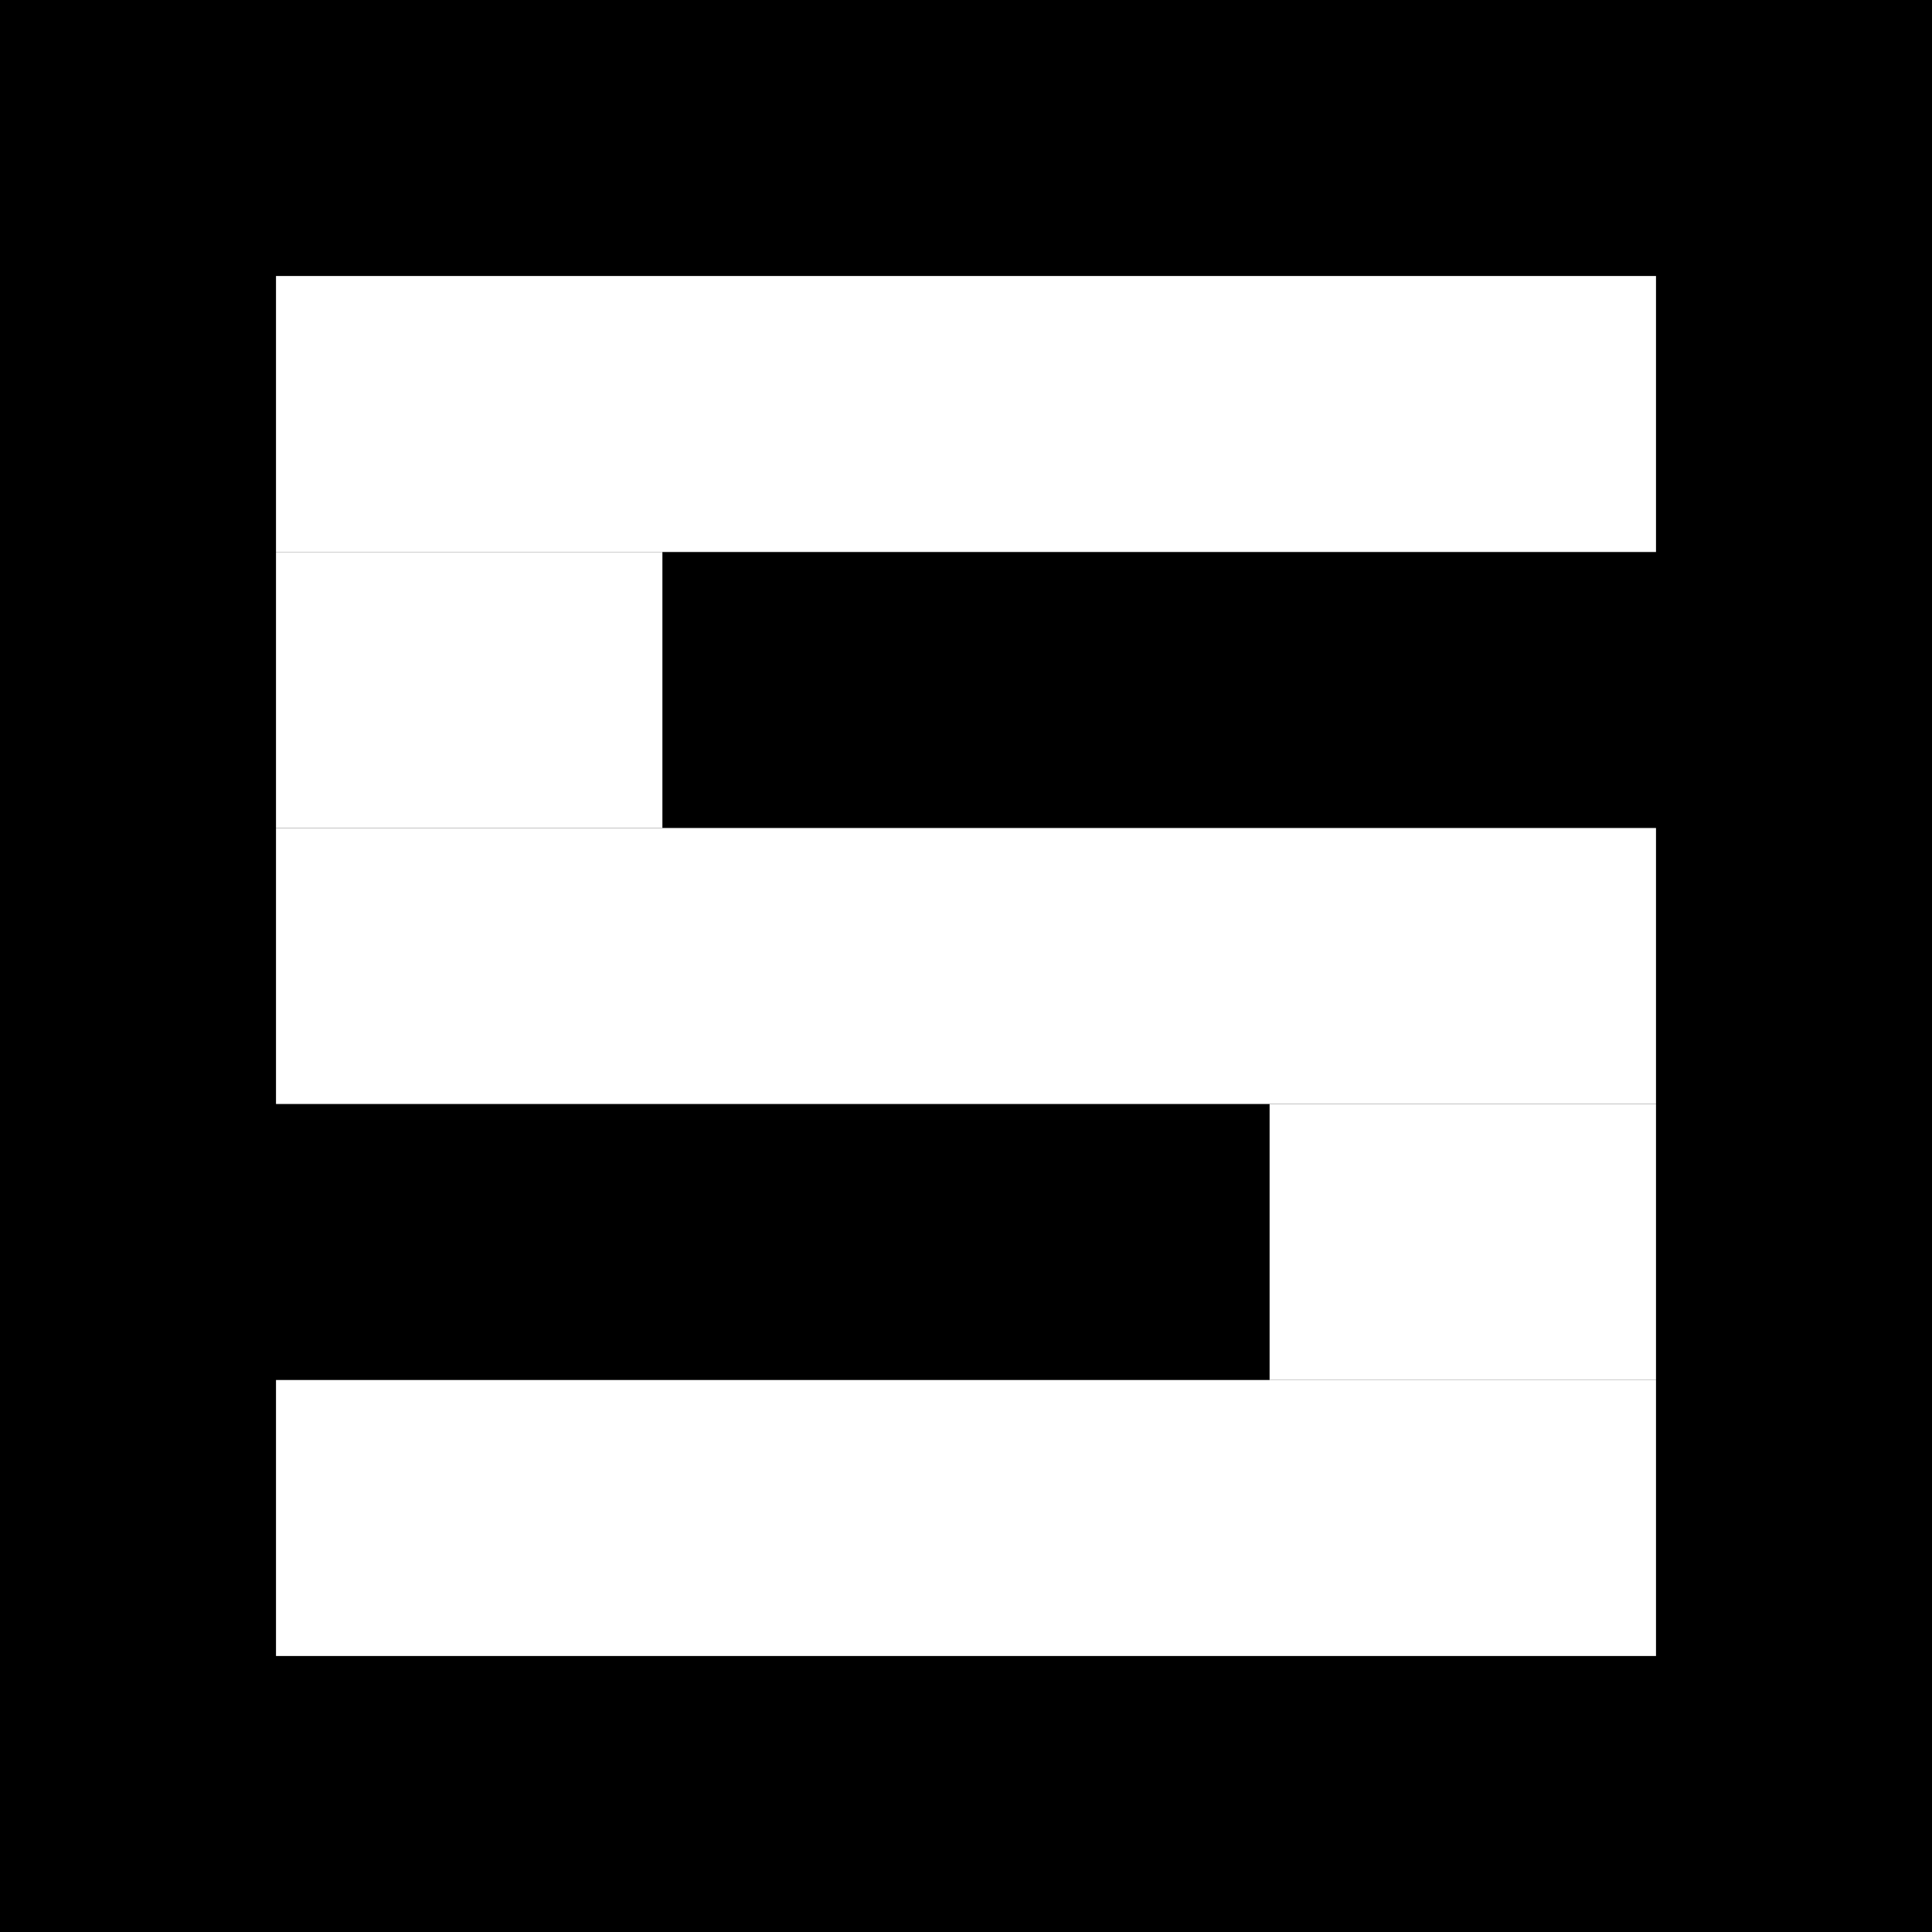
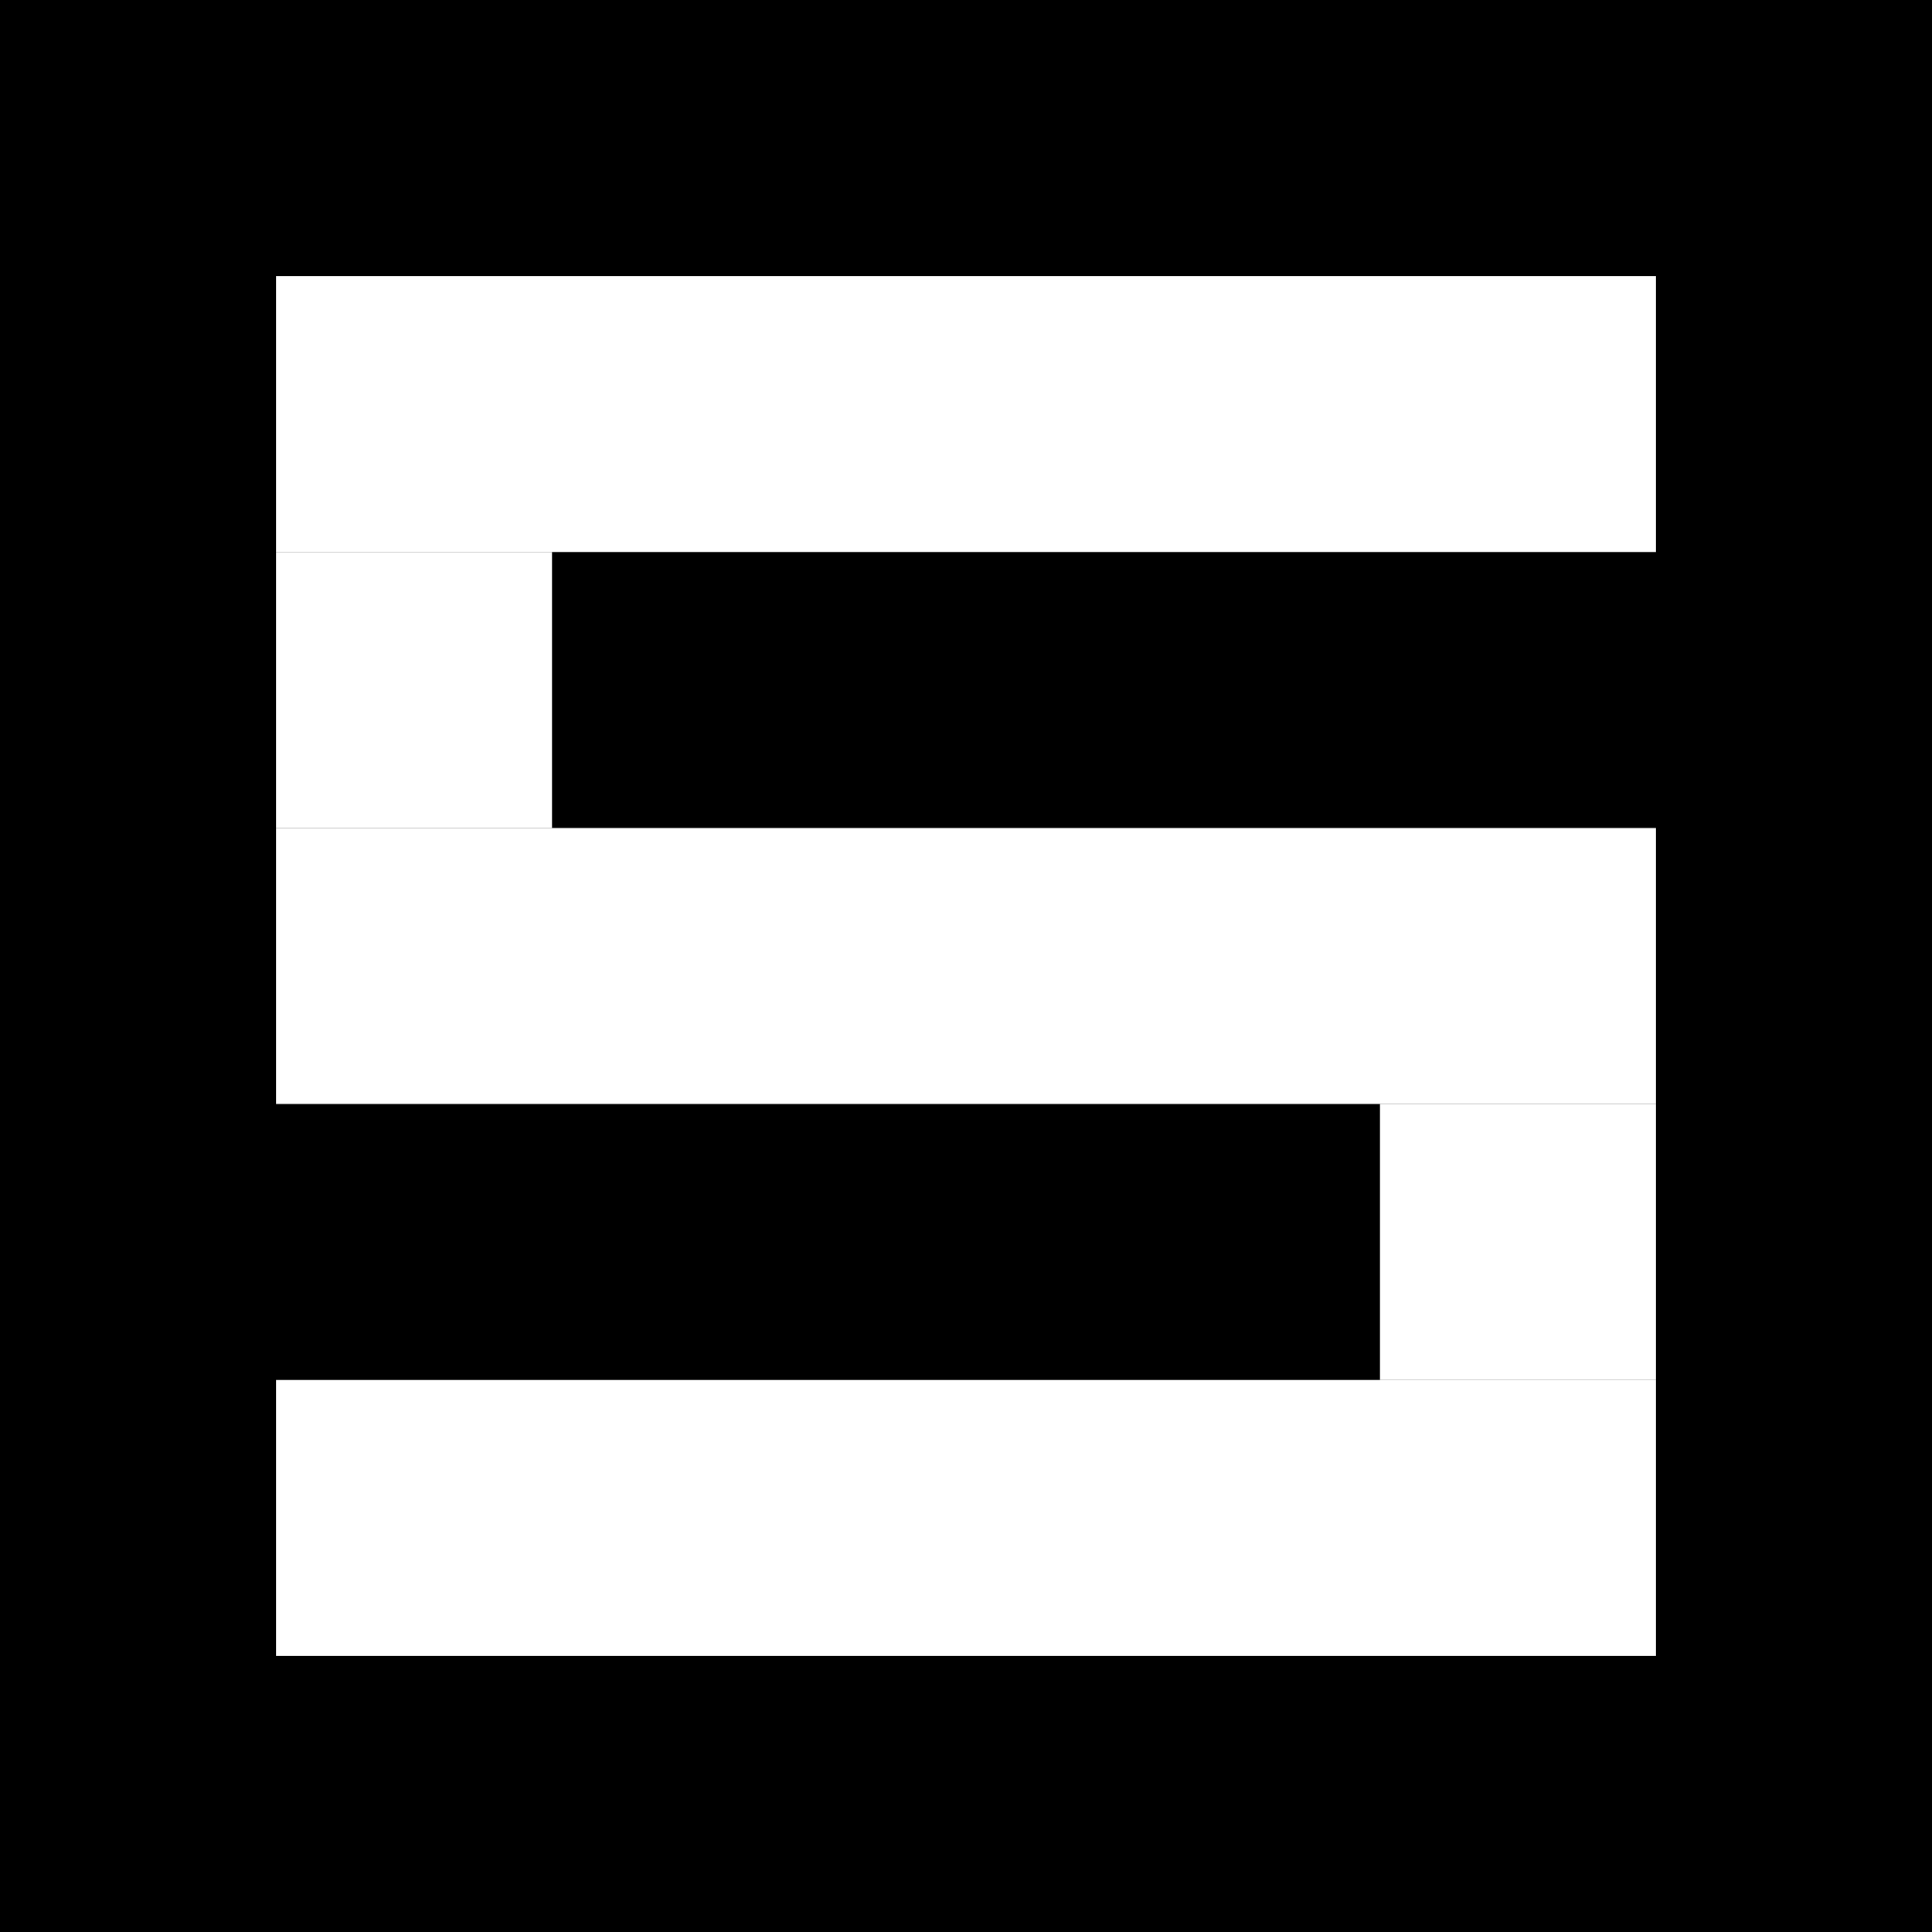
<svg xmlns="http://www.w3.org/2000/svg" width="35" height="35">
  <rect x="0" y="0" width="35" height="35" fill="#000000" />
  <rect x="5" y="5" width="25" height="5" fill="#ffffff" />
-   <rect x="5" y="10" width="7" height="5" fill="#ffffff" />
+   <rect x="5" y="10" width="5" height="5" fill="#ffffff" />
  <rect x="5" y="15" width="25" height="5" fill="#ffffff" />
-   <rect x="23" y="20" width="7" height="5" fill="#ffffff" />
+   <rect x="25" y="20" width="5" height="5" fill="#ffffff" />
  <rect x="5" y="25" width="25" height="5" fill="#ffffff" />
</svg>
